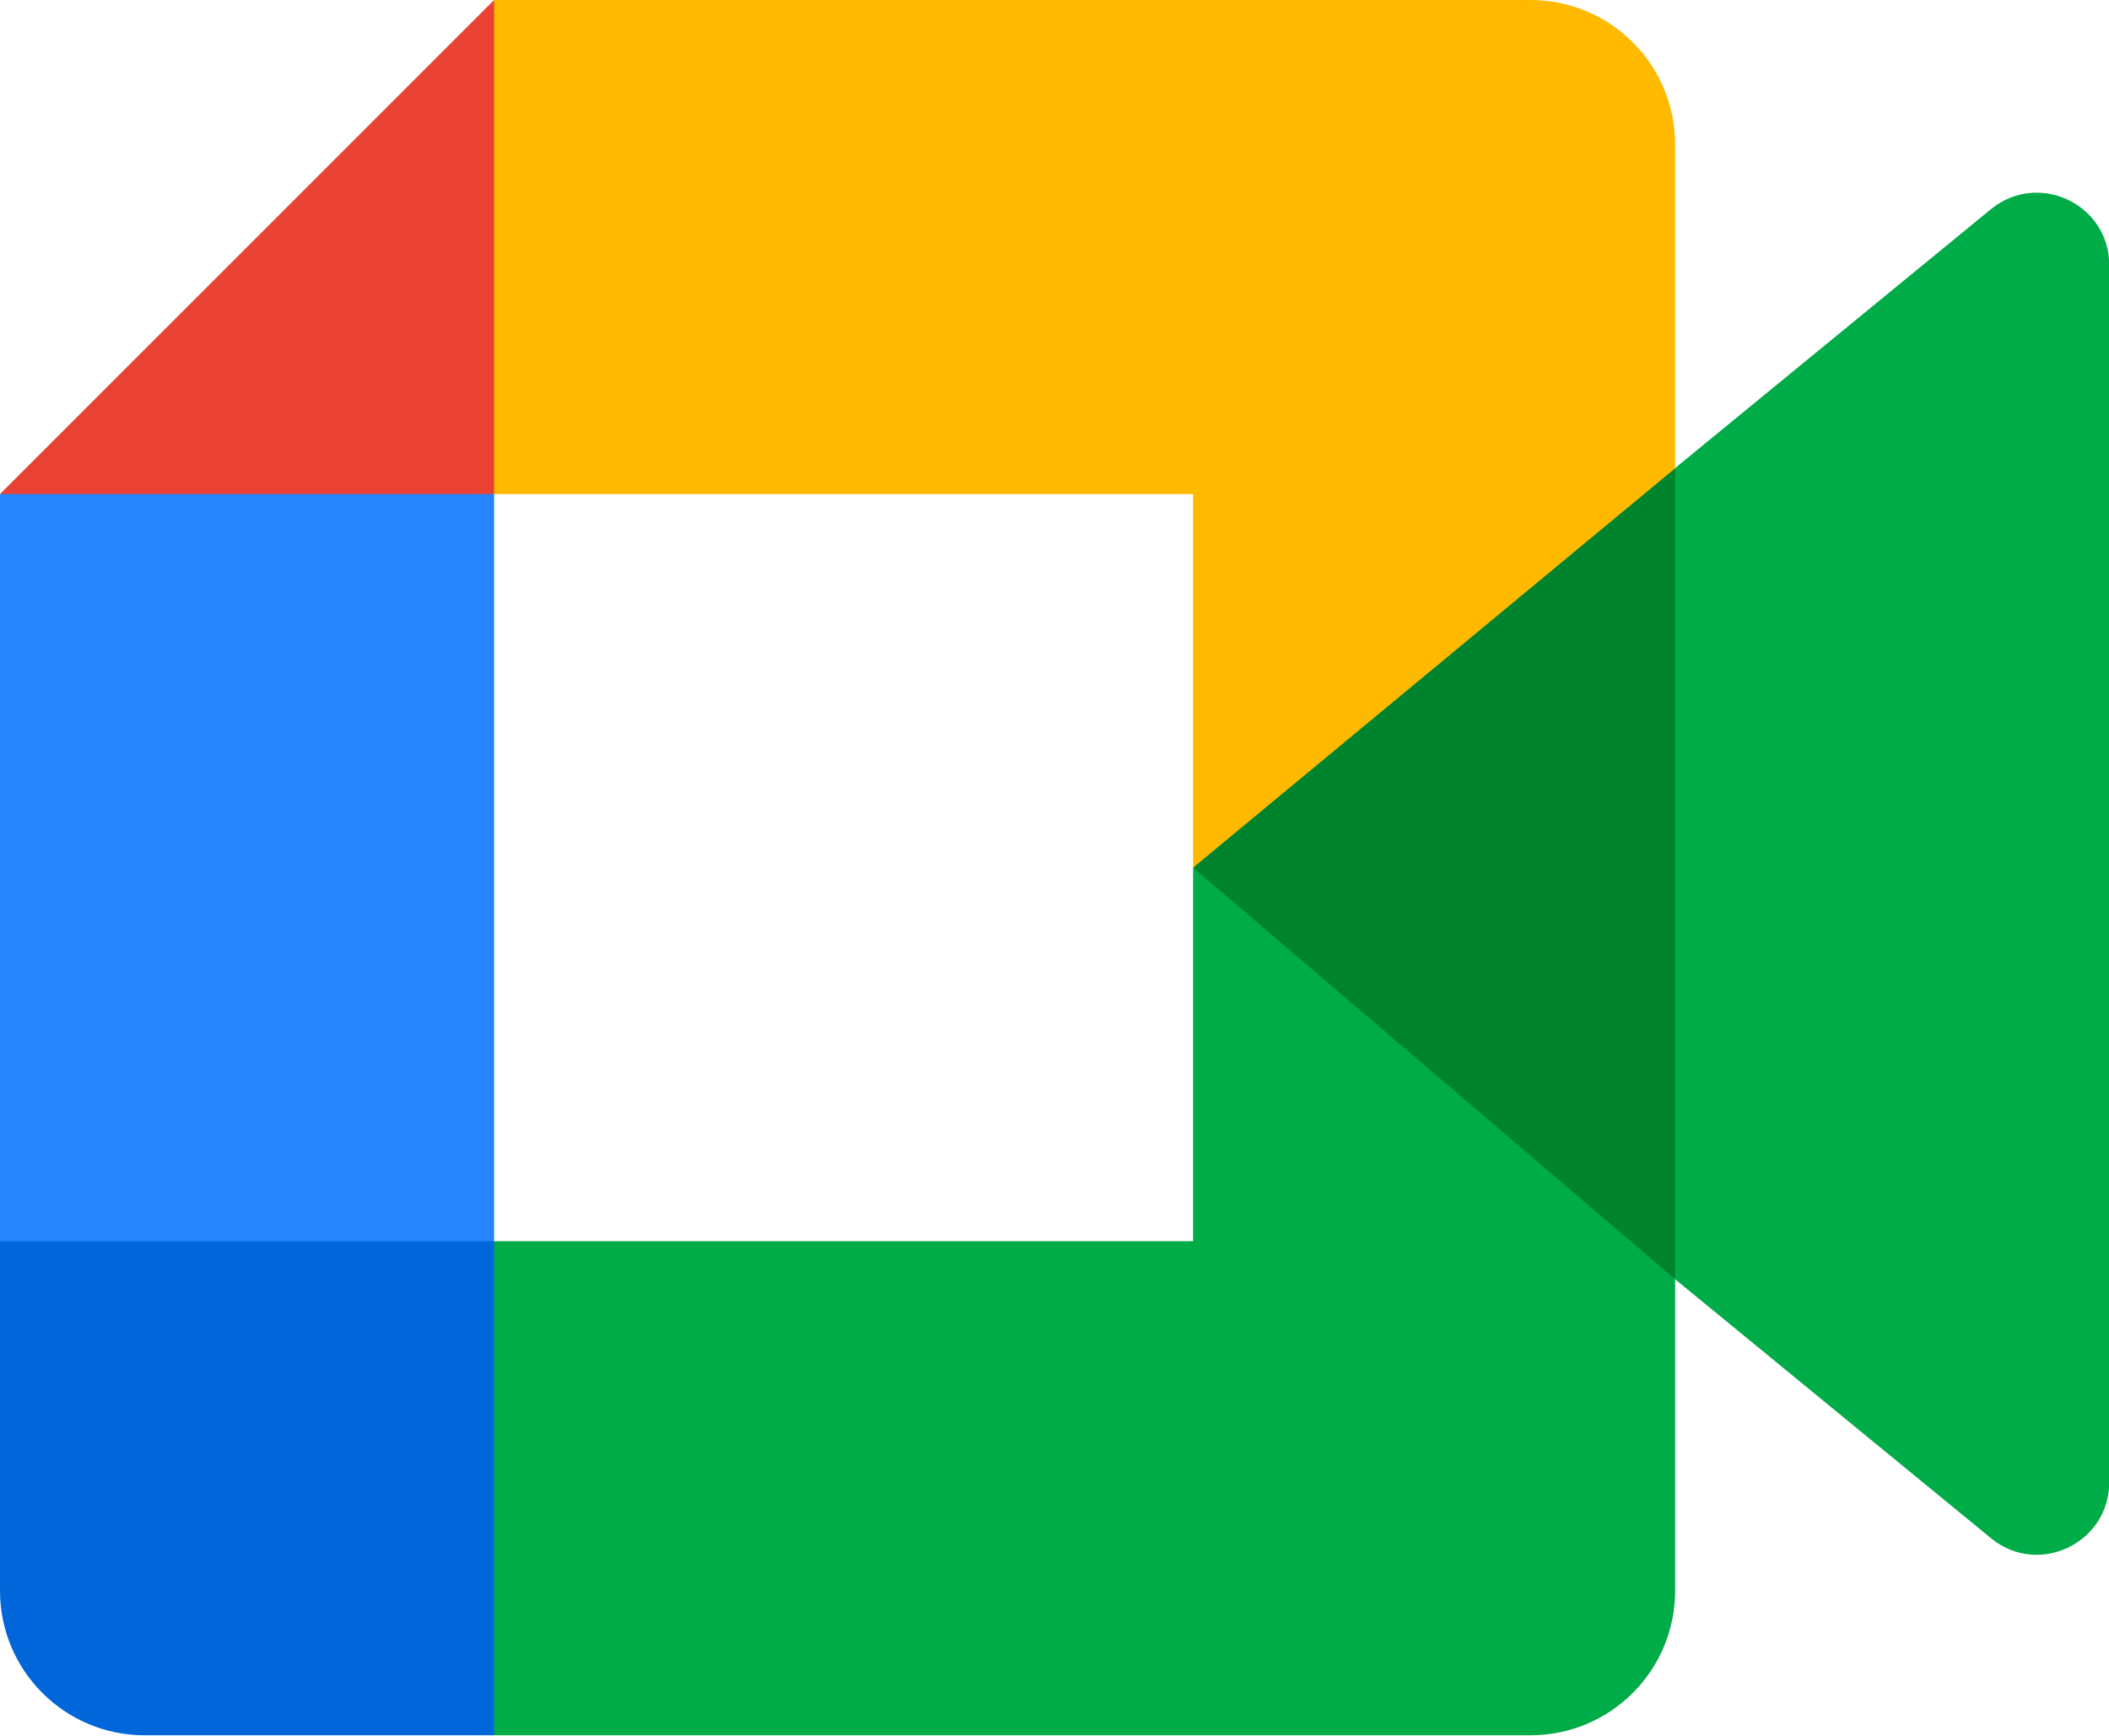
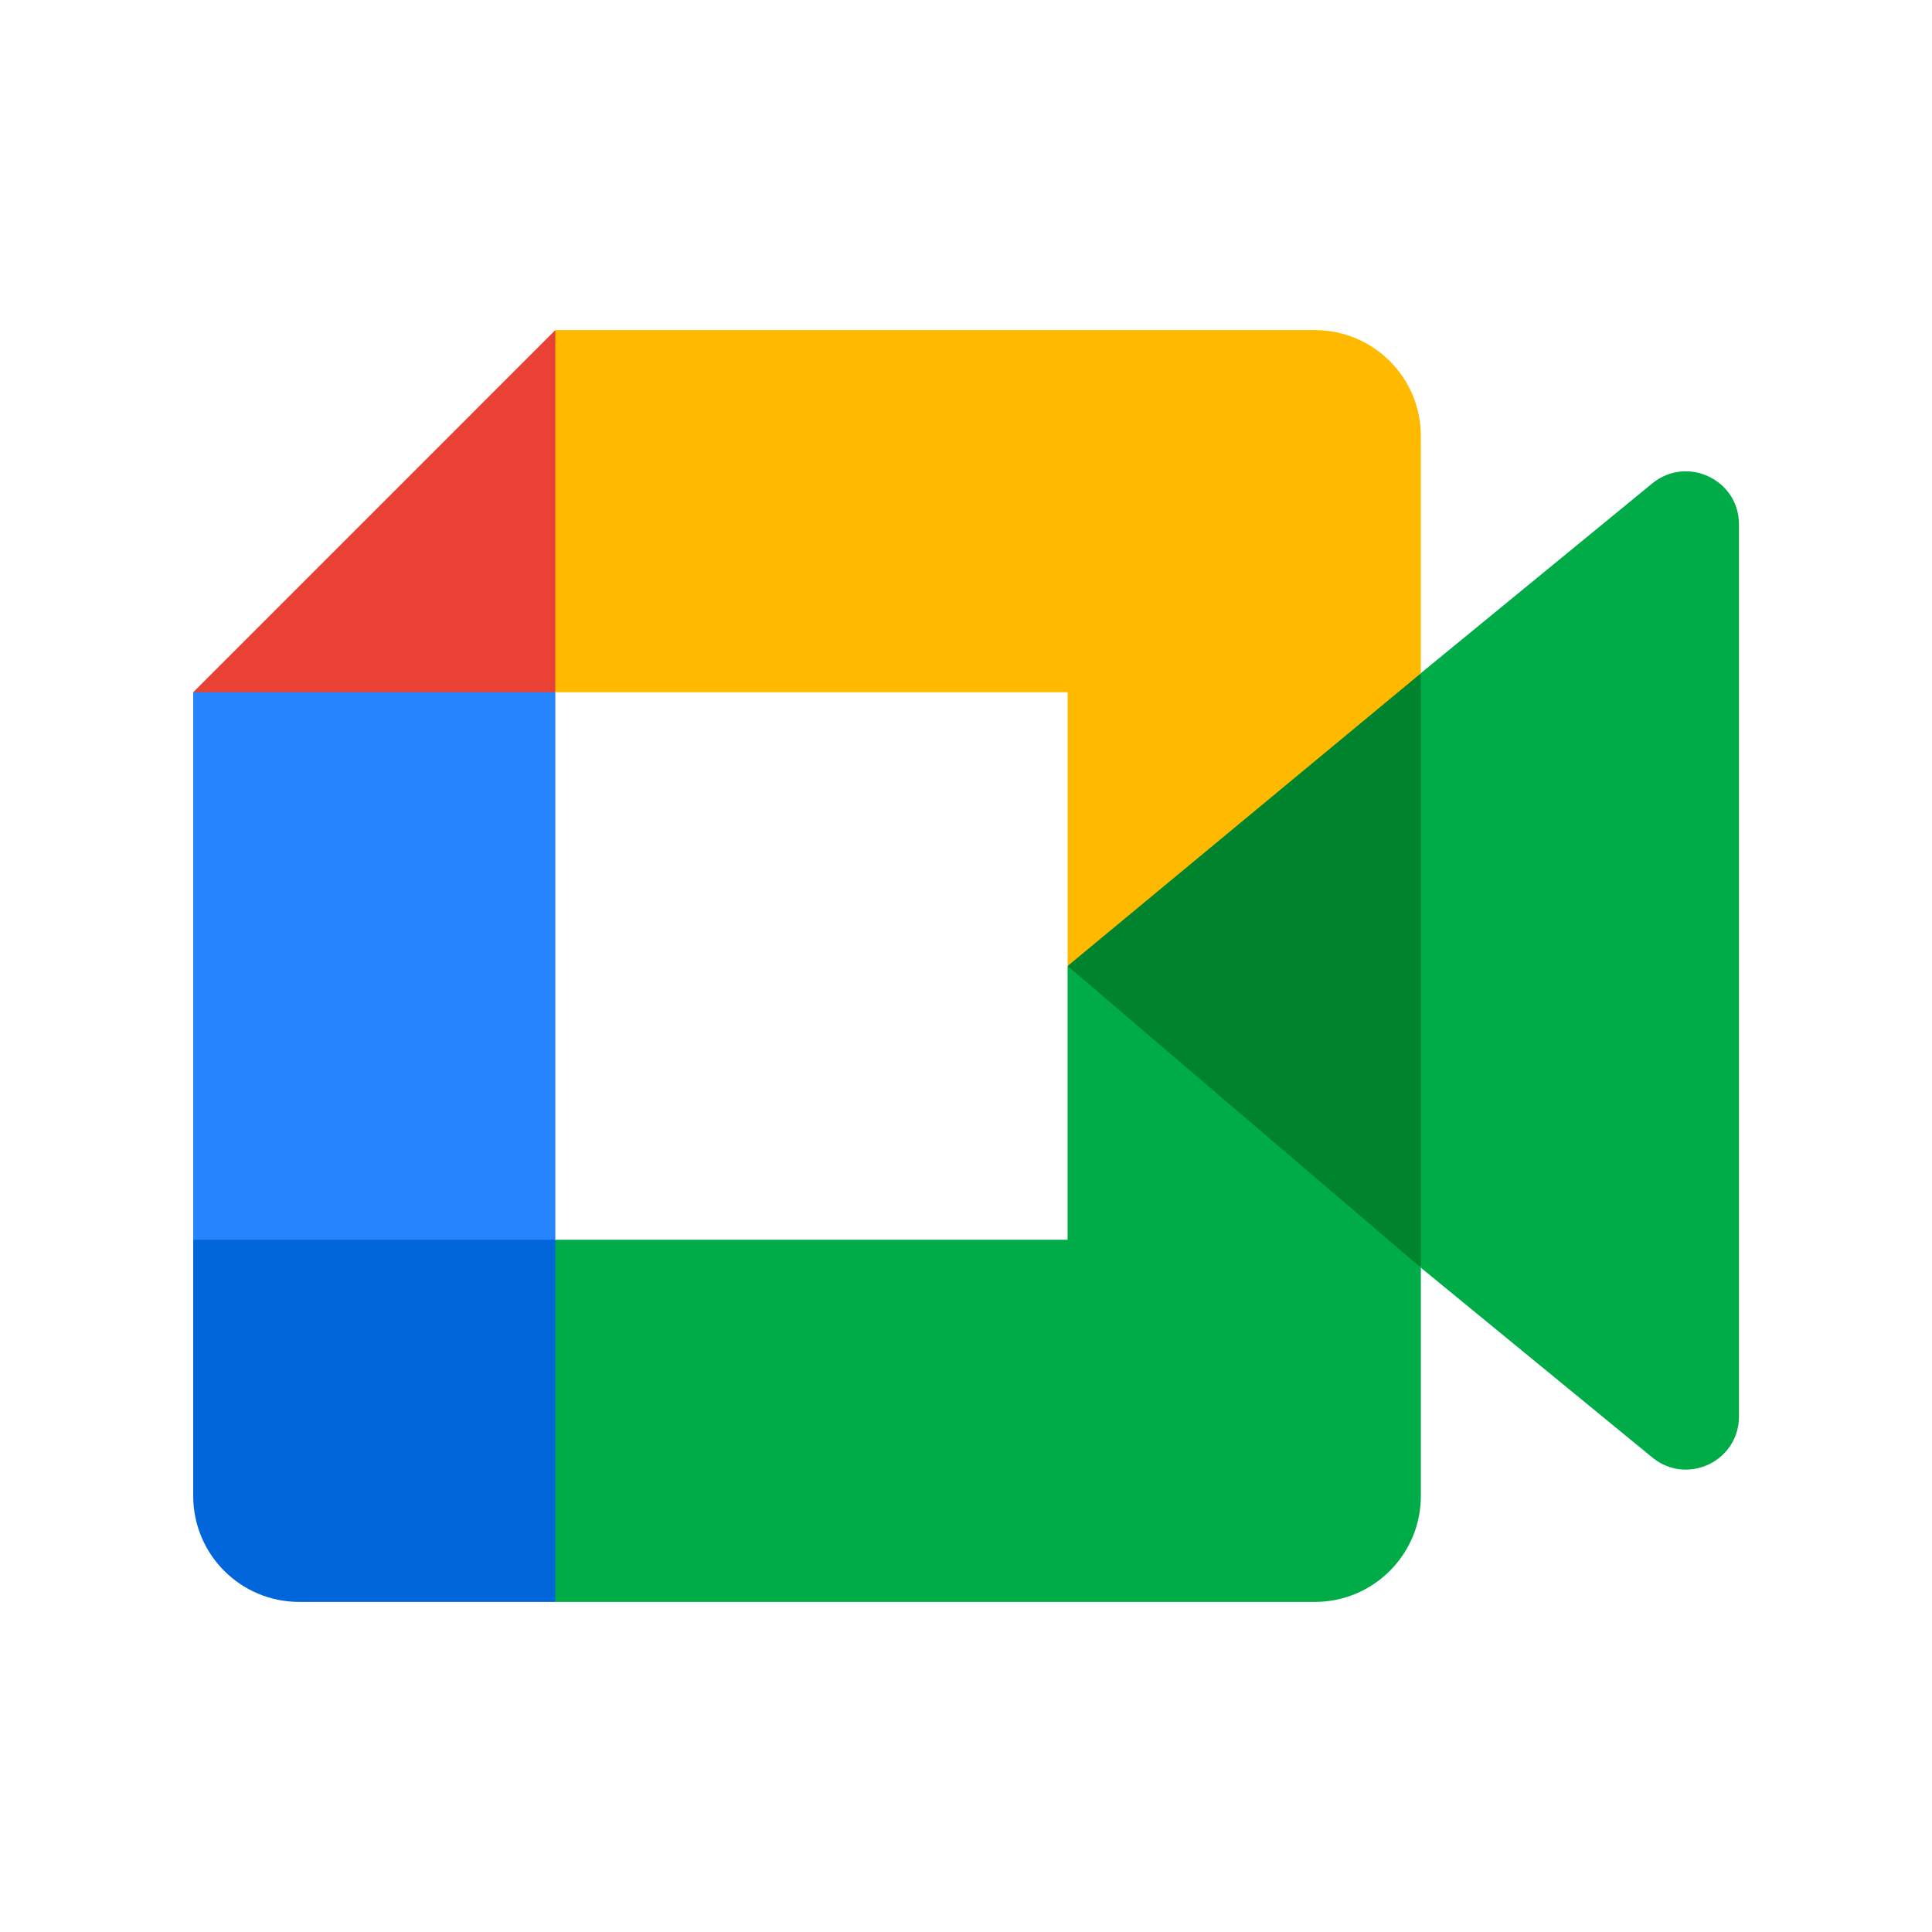
- <svg xmlns="http://www.w3.org/2000/svg" fill="none" viewBox="0 0 87.5 72">
+ <svg xmlns="http://www.w3.org/2000/svg" fill="none" viewBox="-10.938 -18.688 109.375 109.375">
  <path fill="#00832d" d="M49.5 36l8.53 9.75 11.47 7.33 2-17.02-2-16.64-11.69 6.44z" />
  <path fill="#0066da" d="M0 51.5V66c0 3.315 2.685 6 6 6h14.5l3-10.96-3-9.54-9.95-3z" />
  <path fill="#e94235" d="M20.5 0L0 20.5l10.55 3 9.95-3 2.95-9.41z" />
  <path fill="#2684fc" d="M20.5 20.5H0v31h20.5z" />
  <path fill="#00ac47" d="M82.6 8.68L69.5 19.42v33.66l13.16 10.79c1.97 1.54 4.85.135 4.85-2.37V11c0-2.535-2.945-3.925-4.91-2.32zM49.5 36v15.5h-29V72h43c3.315 0 6-2.685 6-6V53.08z" />
  <path fill="#ffba00" d="M63.5 0h-43v20.5h29V36l20-16.57V6c0-3.315-2.685-6-6-6z" />
</svg>
